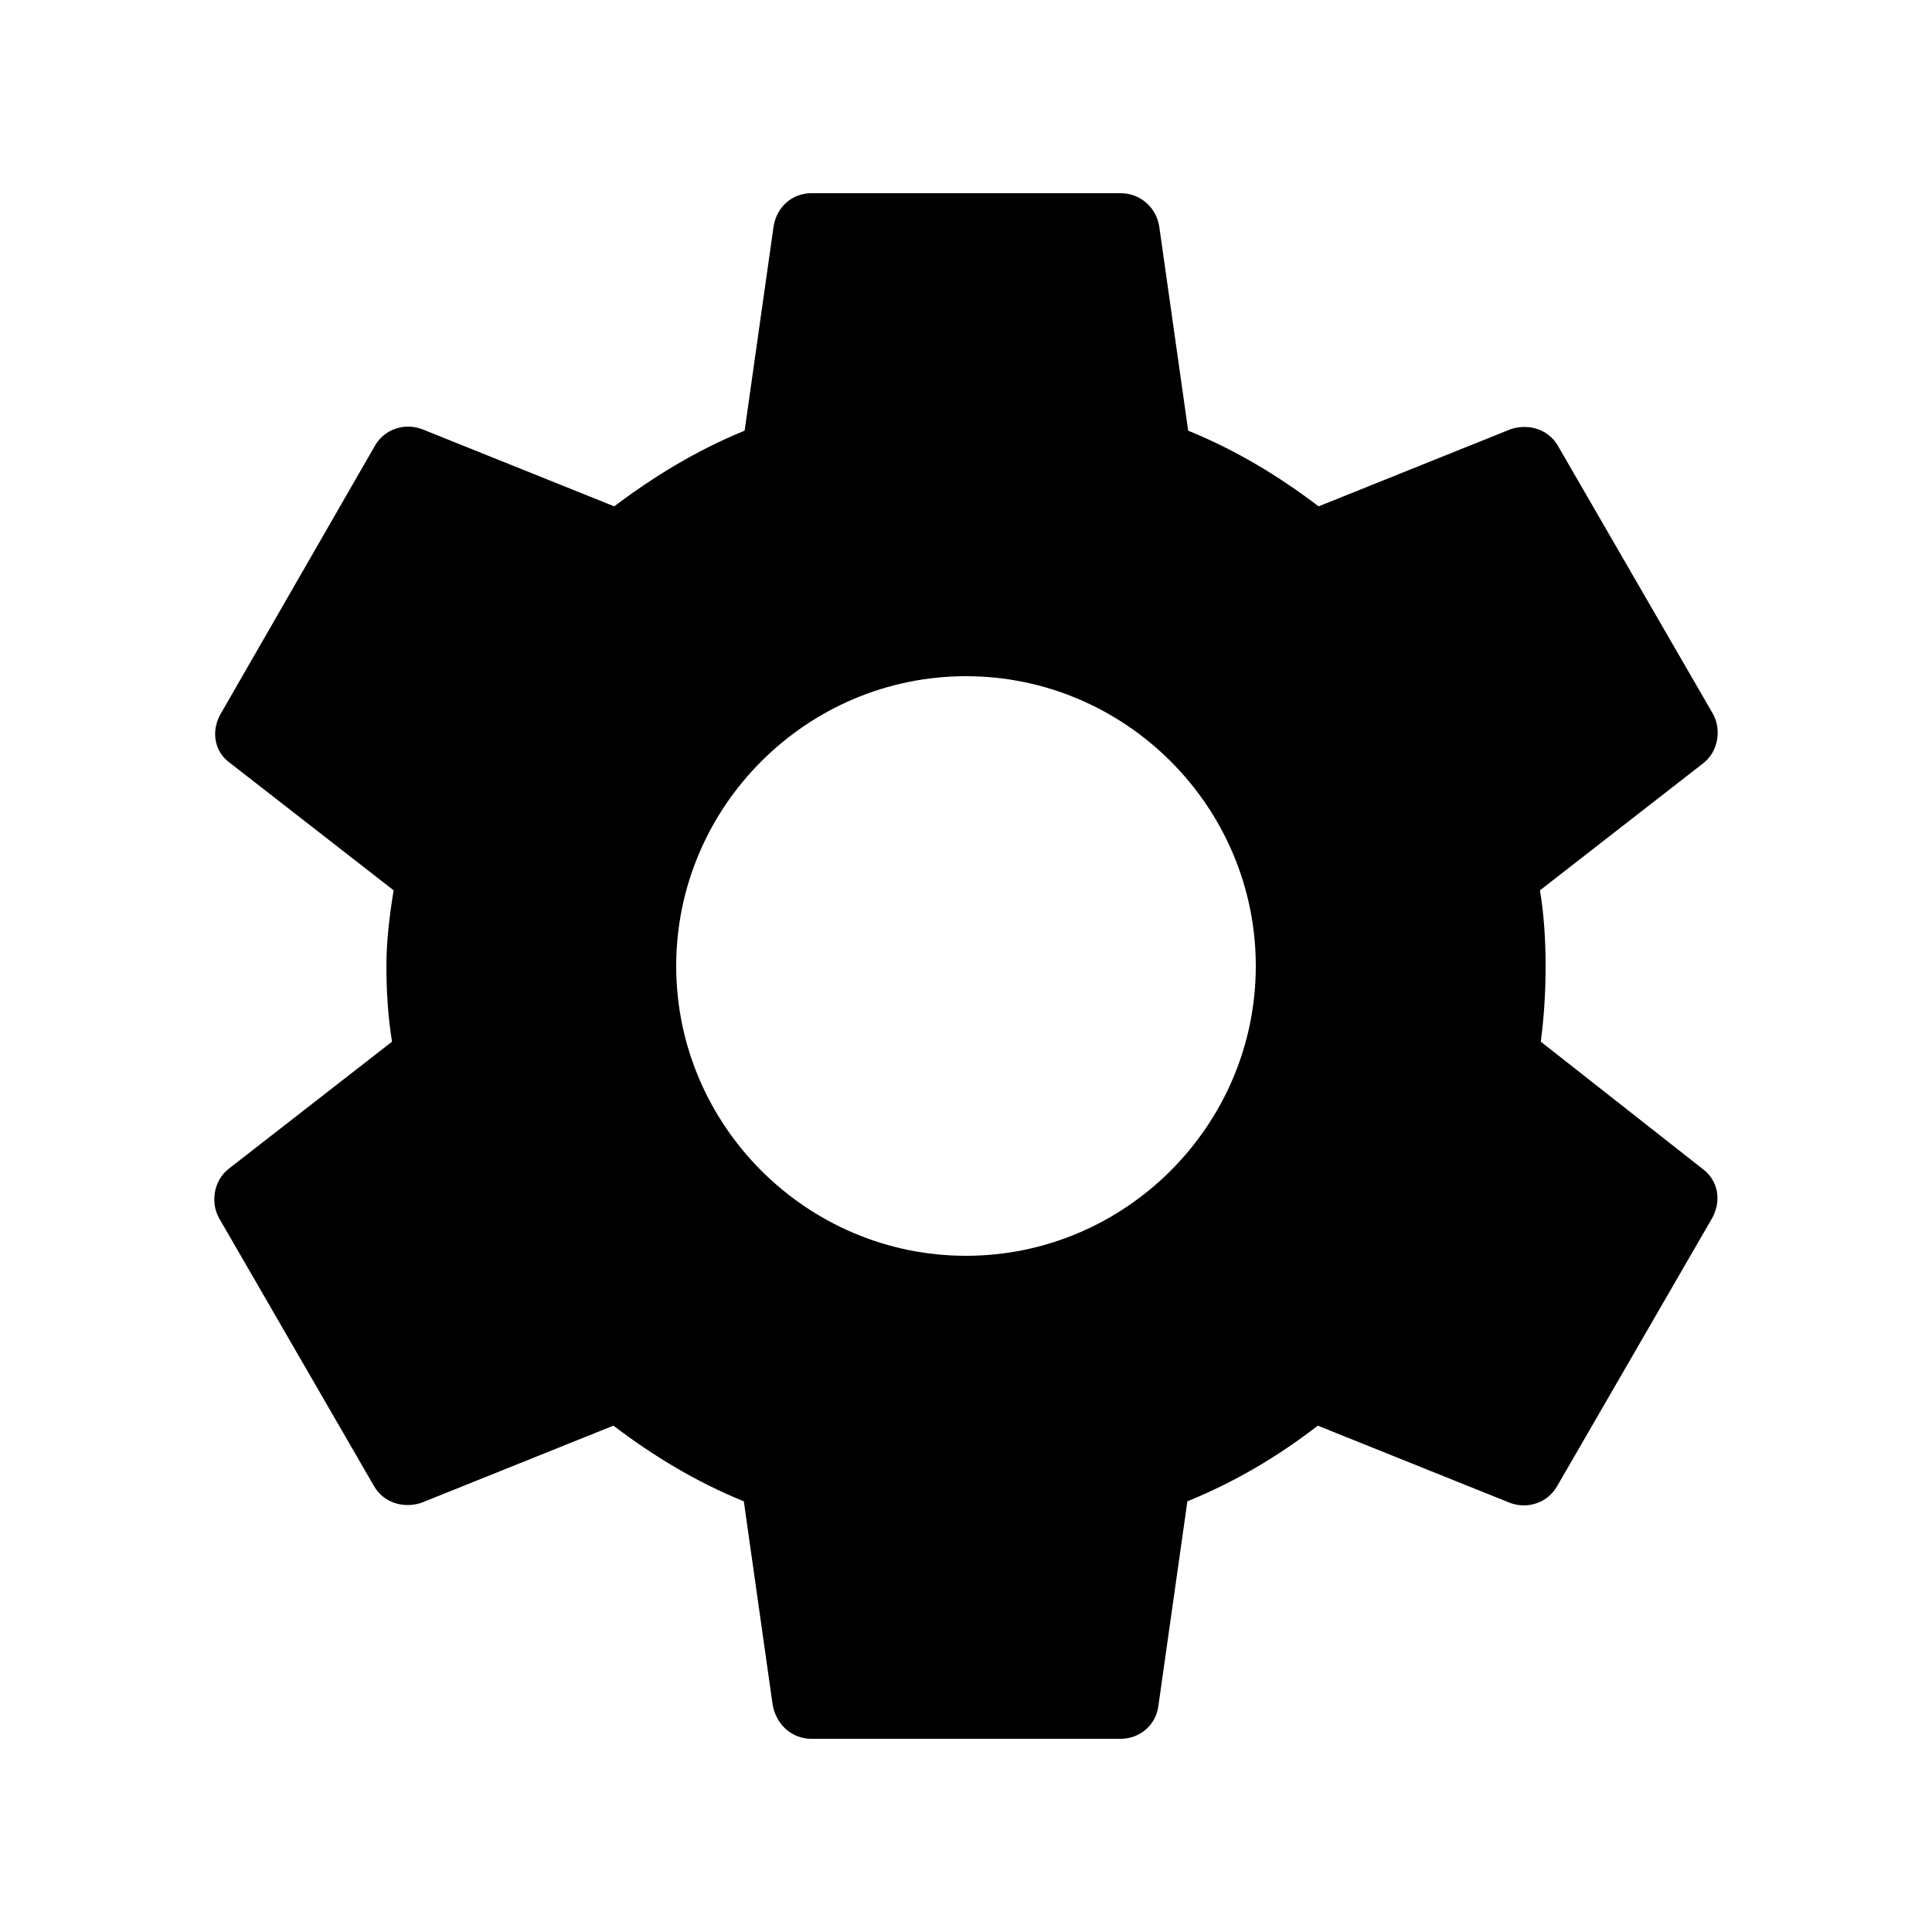
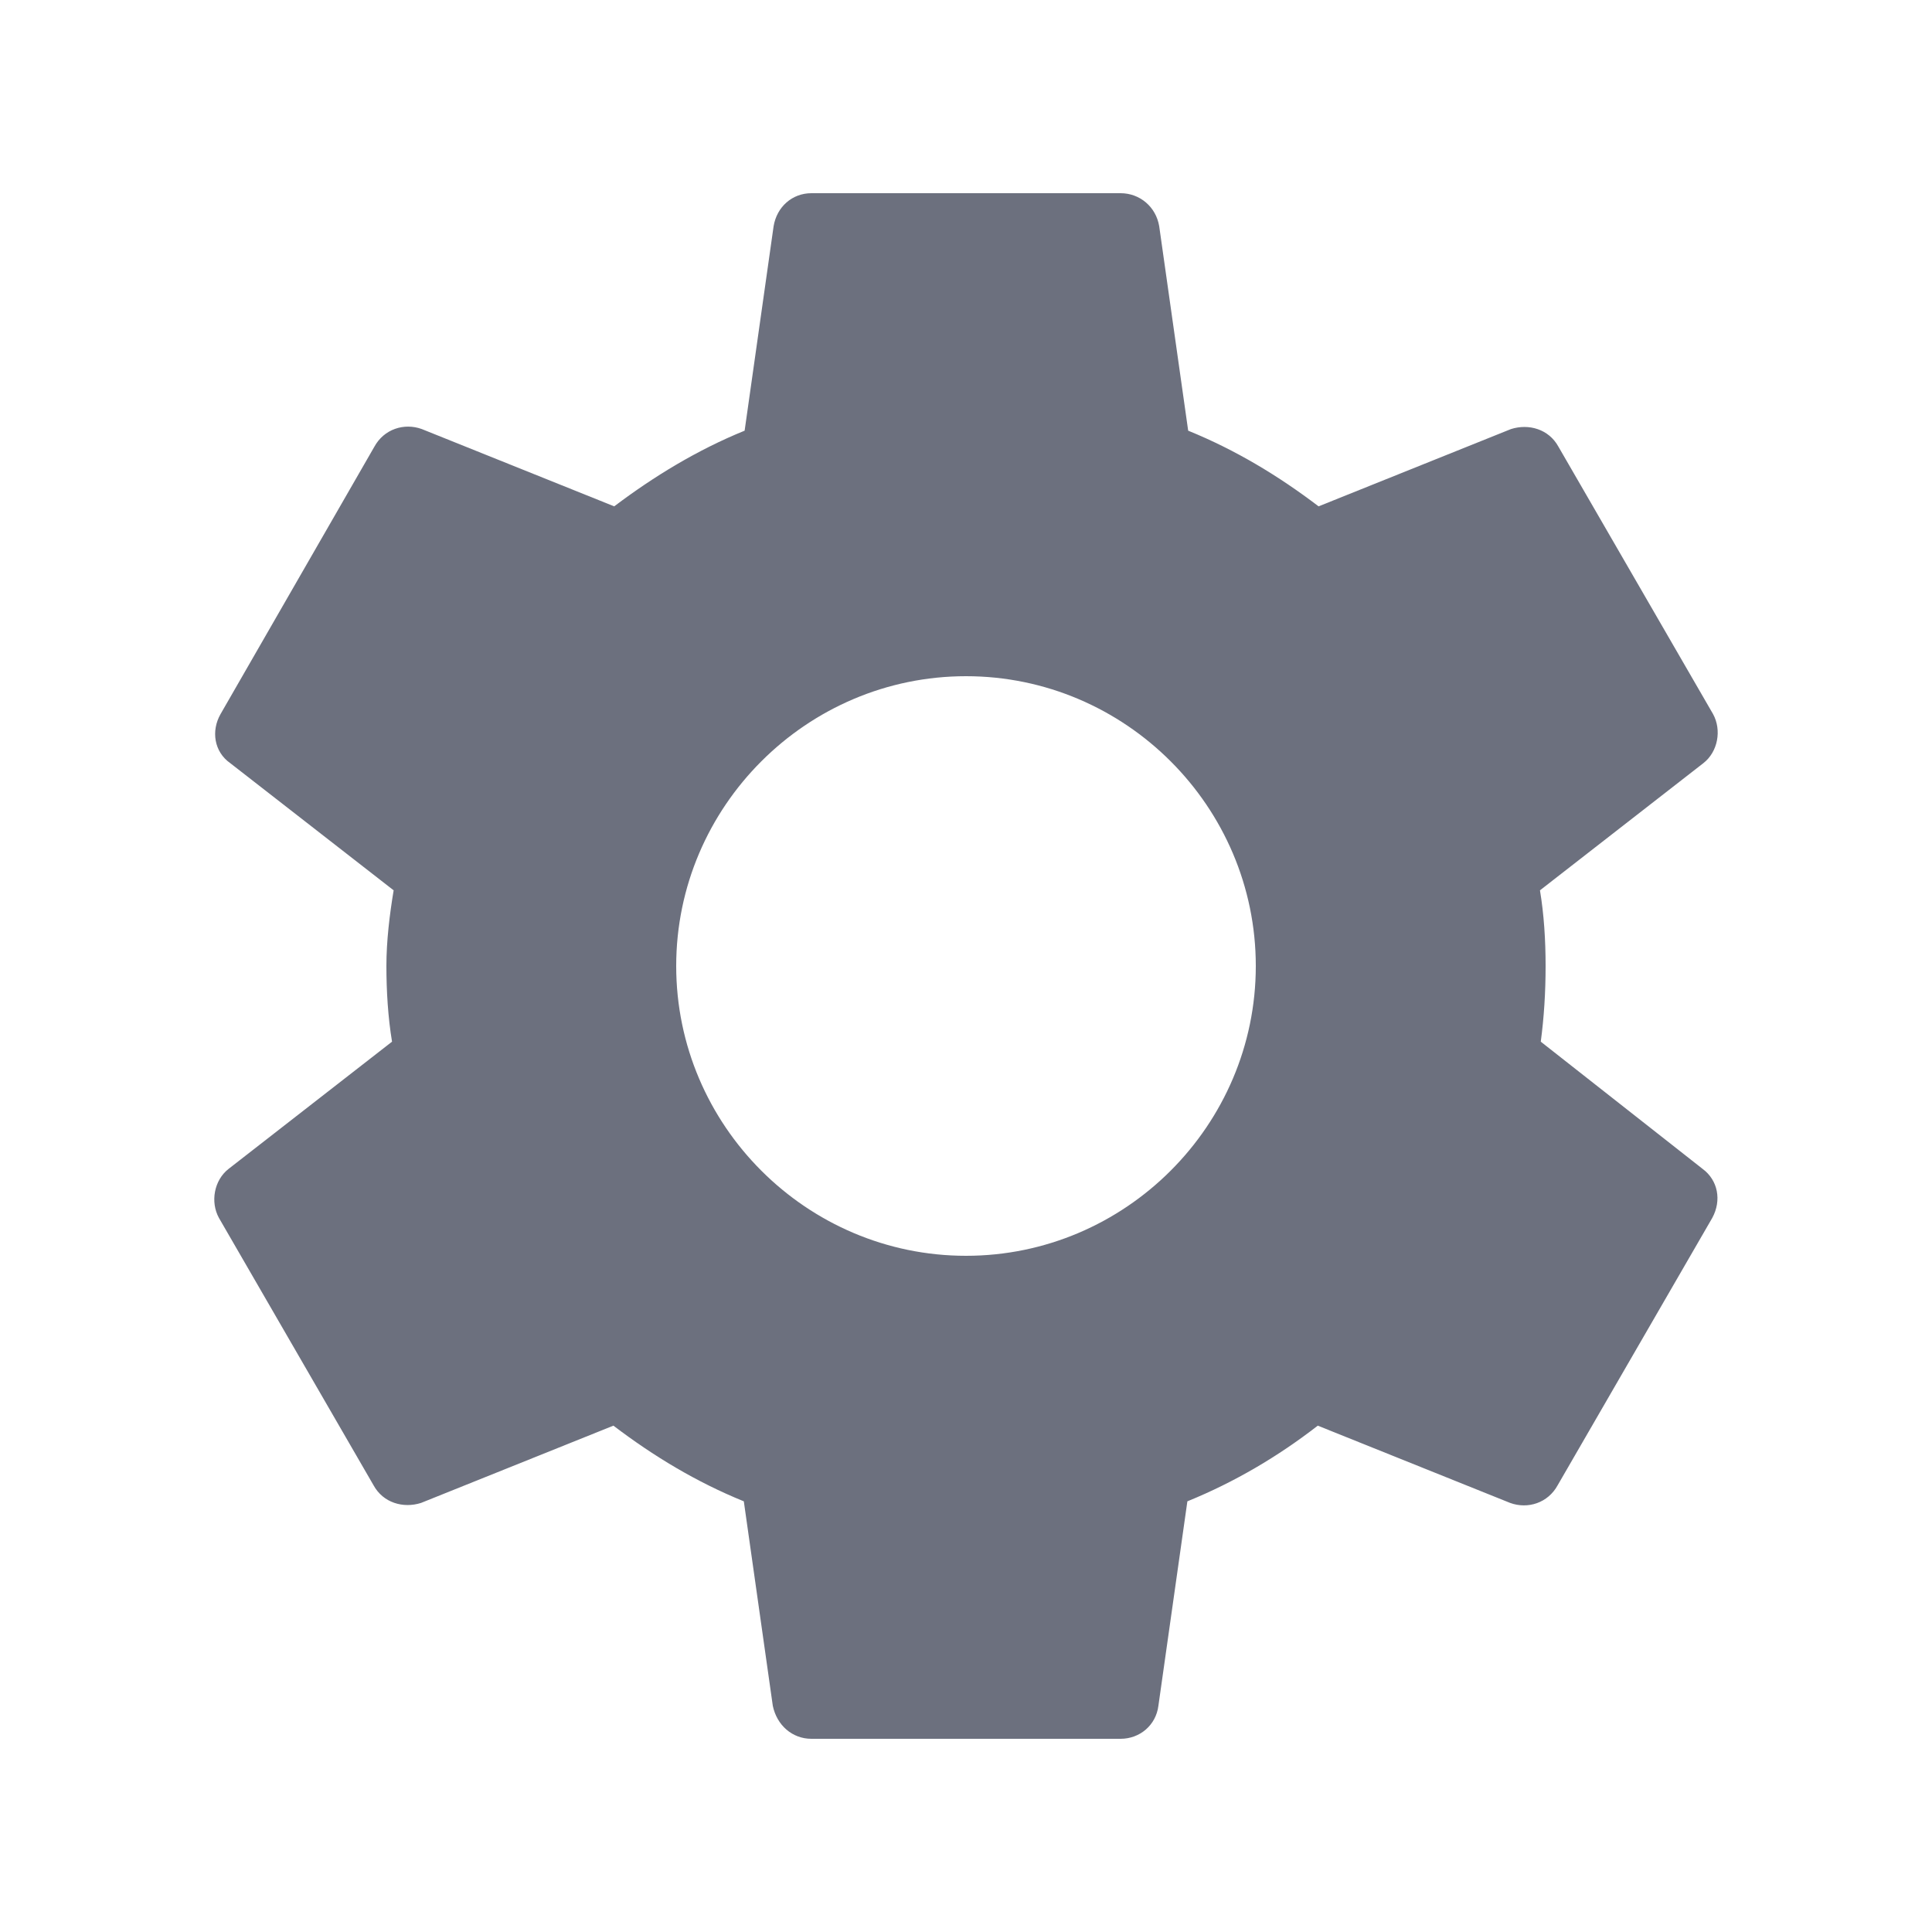
- <svg xmlns="http://www.w3.org/2000/svg" enable-background="new 0 0 24 24" height="24" viewBox="0 0 24 24" width="24">
+ <svg xmlns="http://www.w3.org/2000/svg" enable-background="new 0 0 24 24" height="24" viewBox="0 0 24 24" width="24" fill="#6C707E">
  <g>
    <path d="M0,0h24v24H0V0z" fill="none" />
    <path d="M19.14,12.94c0.04-0.3,0.06-0.61,0.06-0.94c0-0.32-0.02-0.64-0.07-0.94l2.03-1.58c0.18-0.14,0.23-0.41,0.12-0.61 l-1.92-3.32c-0.12-0.22-0.37-0.29-0.59-0.22l-2.39,0.96c-0.5-0.38-1.03-0.7-1.62-0.94L14.4,2.81c-0.04-0.24-0.24-0.41-0.48-0.41 h-3.84c-0.24,0-0.43,0.17-0.47,0.41L9.25,5.35C8.66,5.59,8.12,5.92,7.63,6.29L5.24,5.33c-0.22-0.08-0.47,0-0.59,0.22L2.74,8.87 C2.62,9.08,2.66,9.34,2.86,9.48l2.03,1.58C4.84,11.36,4.8,11.69,4.8,12s0.02,0.64,0.07,0.94l-2.03,1.58 c-0.18,0.14-0.23,0.41-0.12,0.61l1.92,3.32c0.12,0.22,0.37,0.29,0.59,0.22l2.39-0.96c0.5,0.38,1.03,0.7,1.62,0.94l0.36,2.54 c0.05,0.24,0.24,0.41,0.48,0.41h3.84c0.24,0,0.44-0.17,0.47-0.41l0.36-2.54c0.59-0.24,1.13-0.56,1.62-0.94l2.39,0.96 c0.22,0.08,0.47,0,0.59-0.22l1.92-3.32c0.12-0.22,0.07-0.47-0.12-0.61L19.14,12.94z M12,15.6c-1.98,0-3.6-1.62-3.6-3.6 s1.62-3.6,3.6-3.6s3.6,1.62,3.6,3.6S13.98,15.6,12,15.6z" />
  </g>
</svg>
